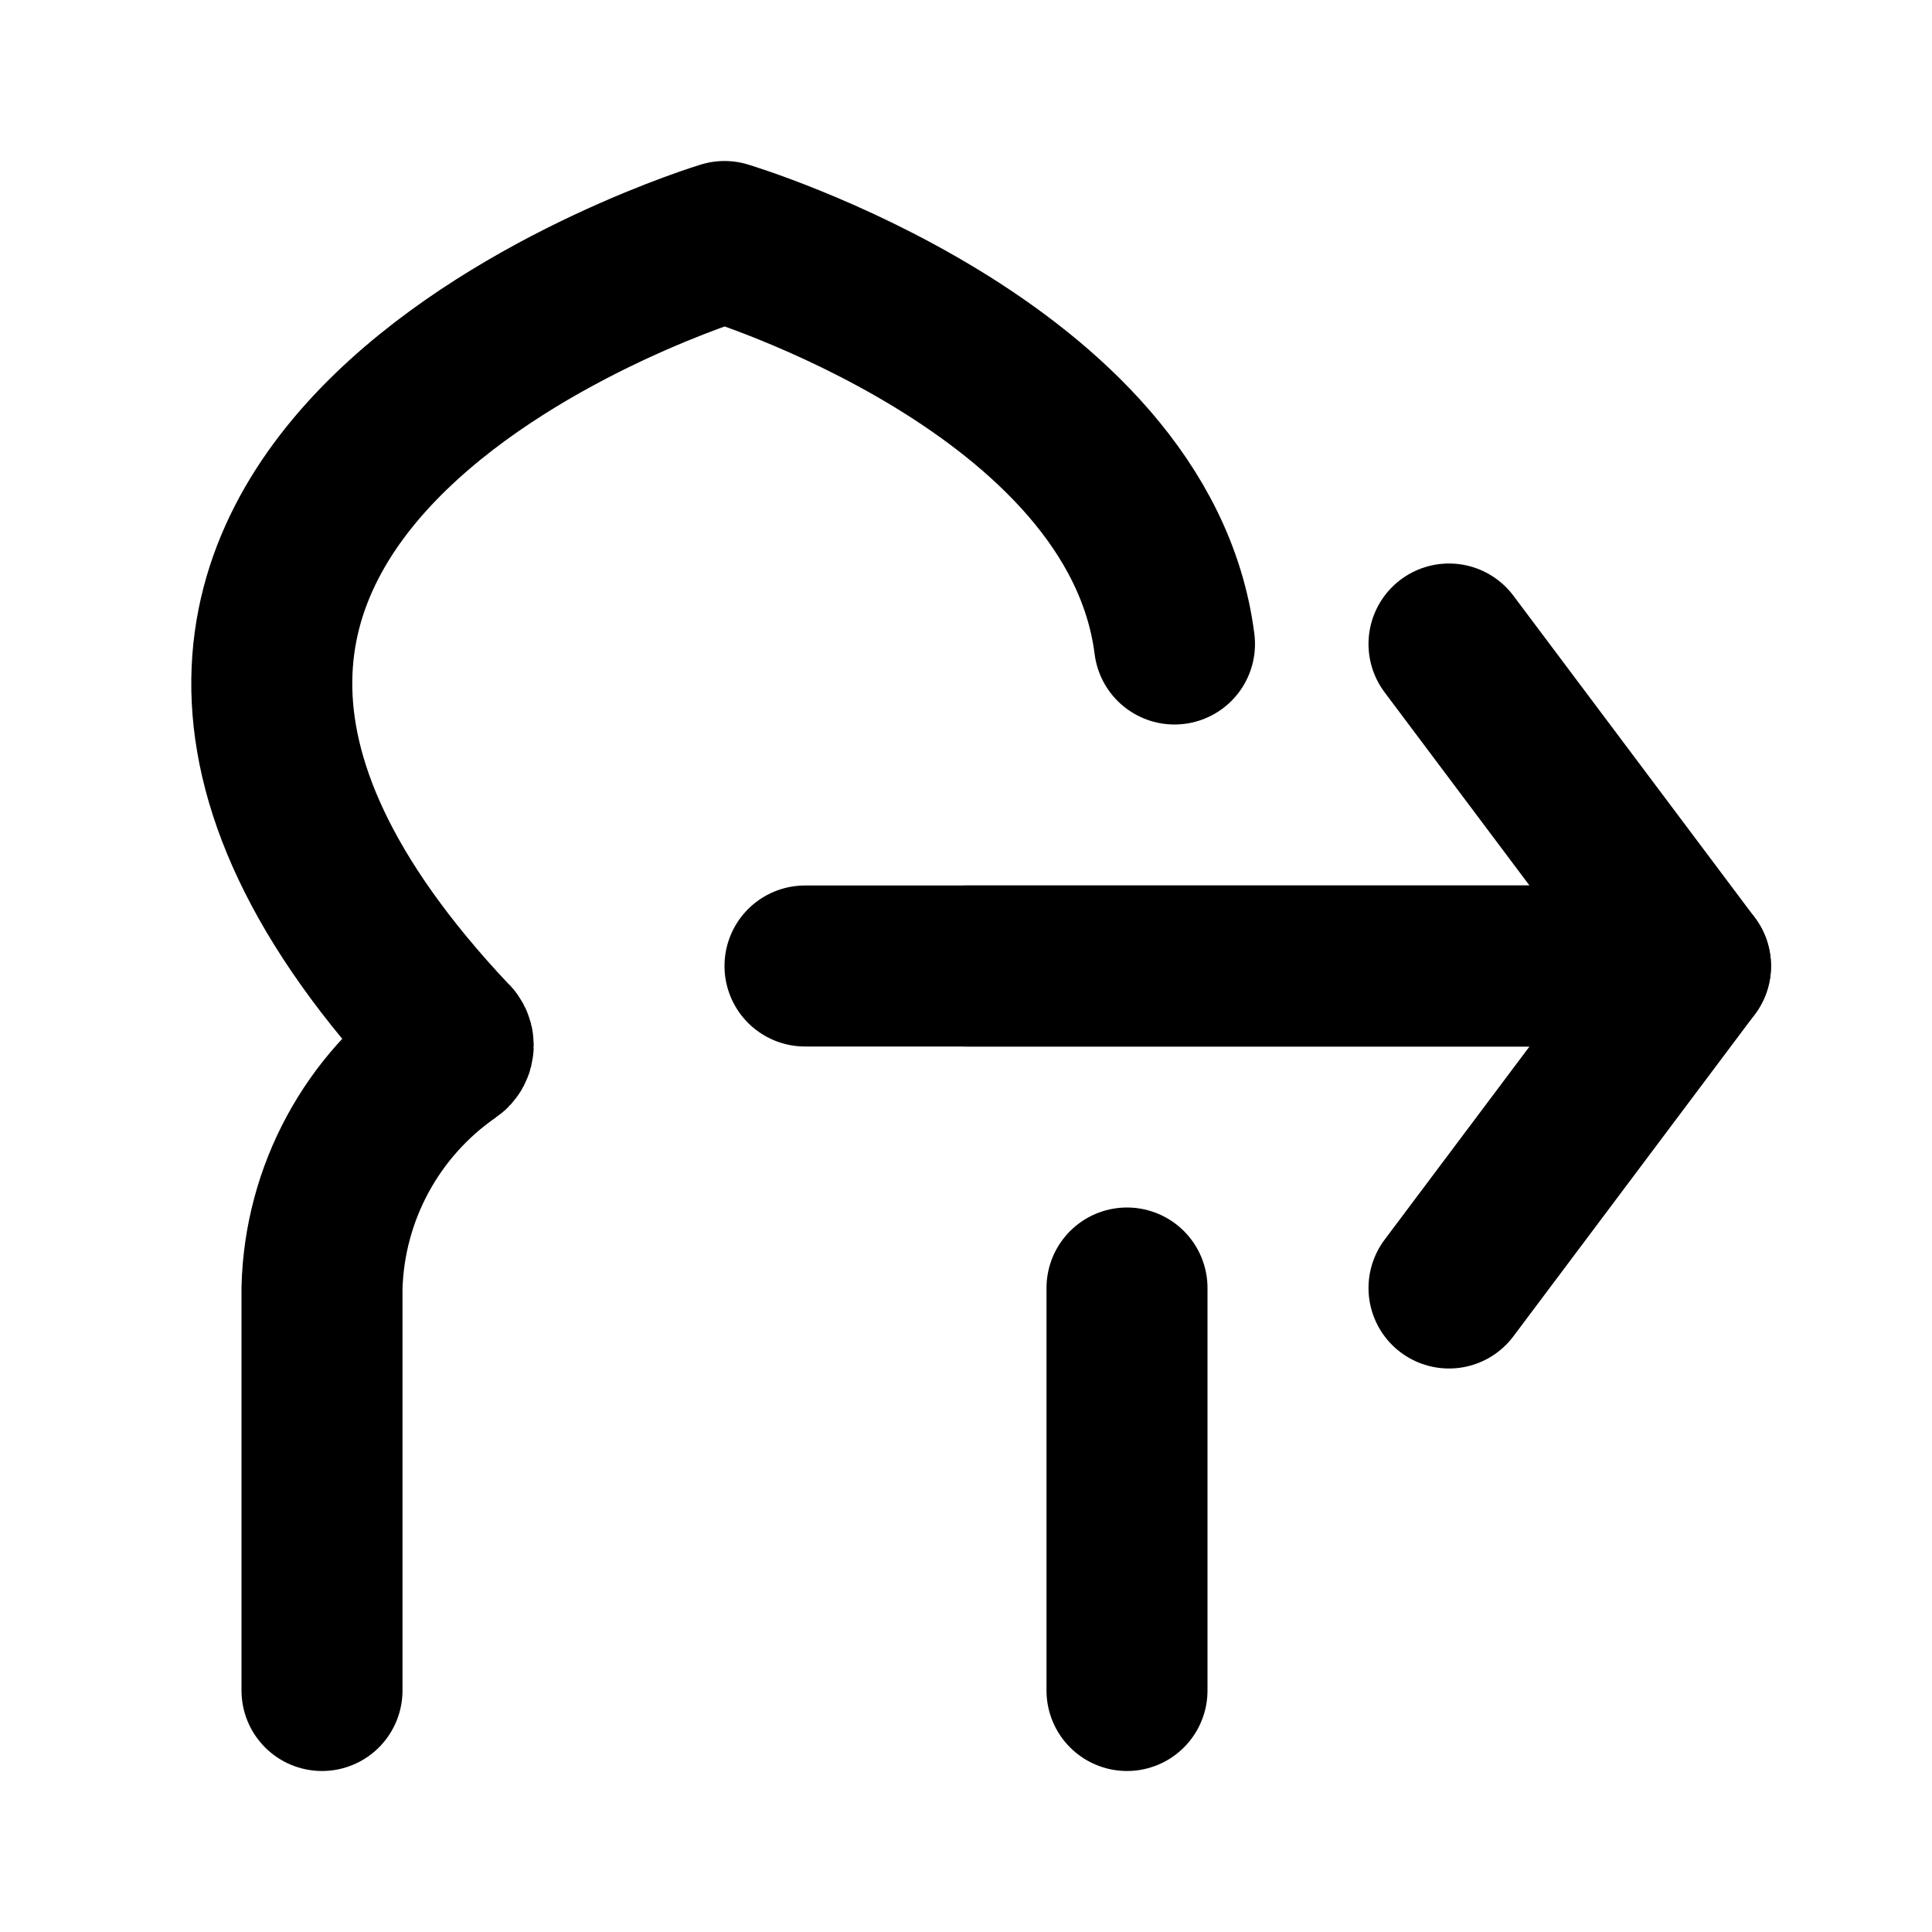
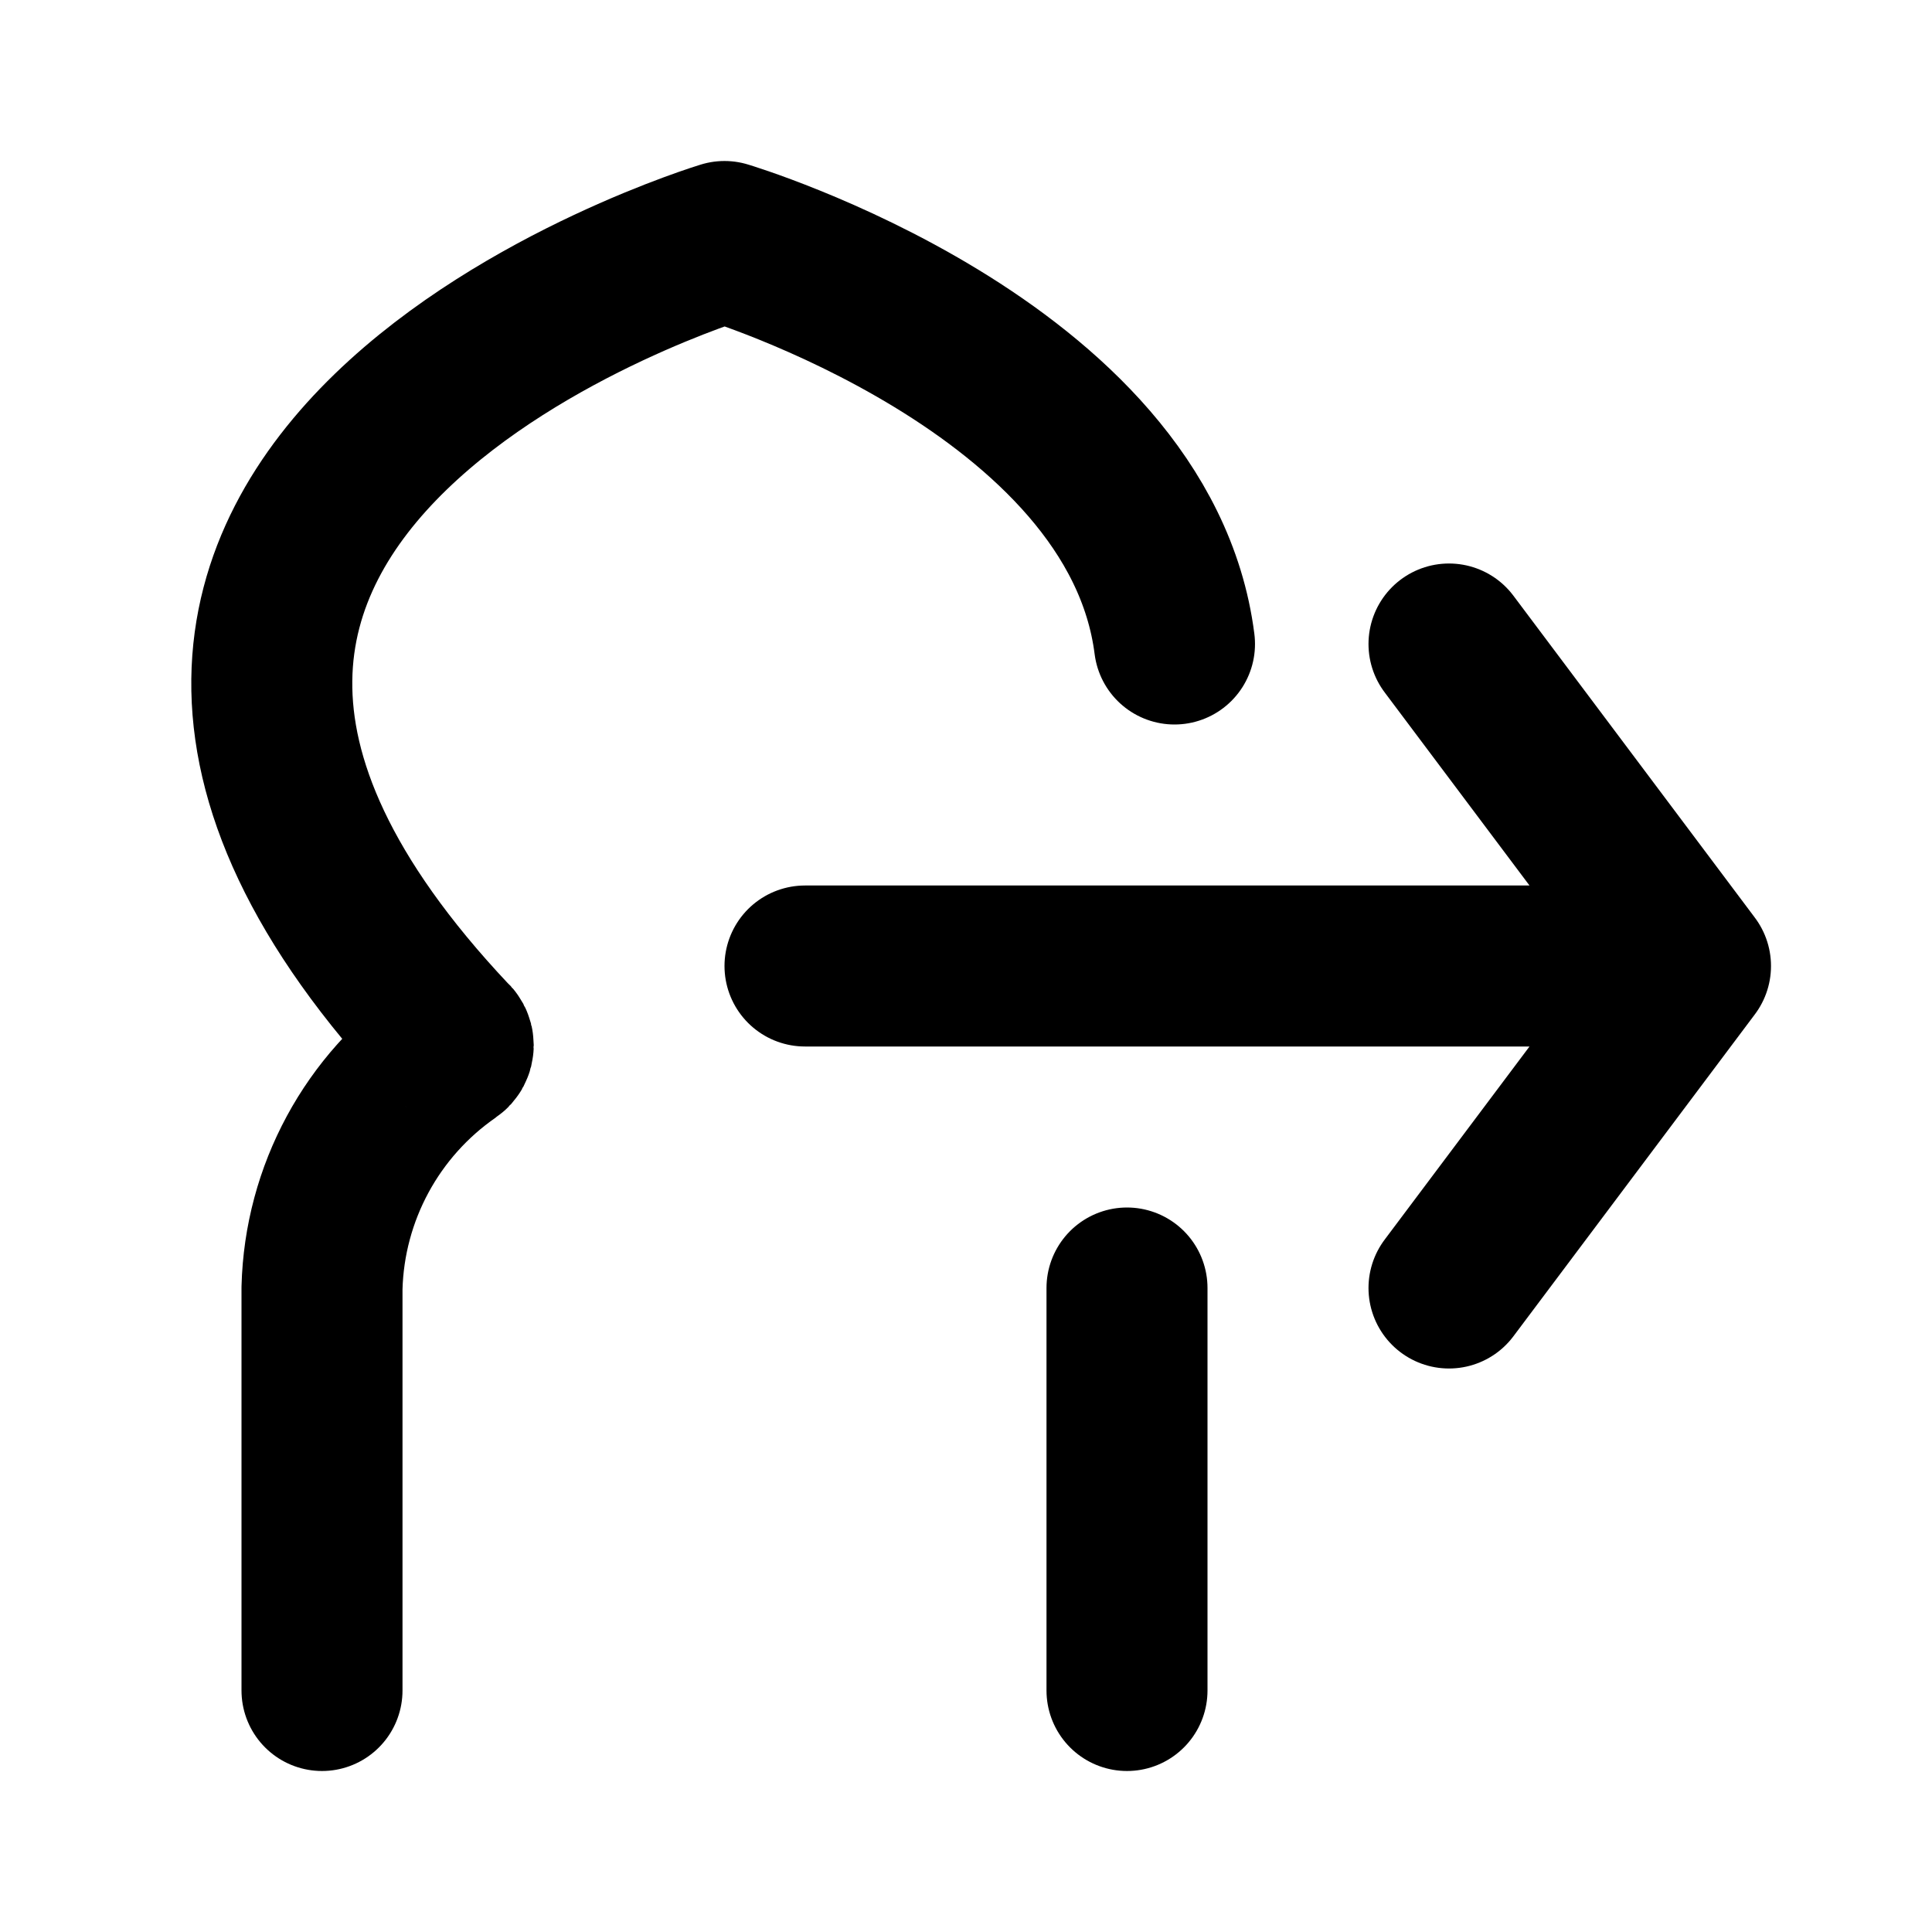
- <svg xmlns="http://www.w3.org/2000/svg" viewBox="0 0 24 24" fill="none" stroke="currentColor" stroke-width="2" stroke-linecap="round" stroke-linejoin="round" stroke-miterlimit="10" width="24" height="24">
-   <polyline points="12 12 21 12 18 8" fill="none" stroke="#000" stroke-linecap="round" stroke-linejoin="round" stroke-width="2" />
-   <polyline points="10 12 21 12 18 16" fill="none" stroke="#000" stroke-linecap="round" stroke-linejoin="round" stroke-width="2" />
-   <path d="M14.59,8C14.15,4.54,9,3,9,3H9S-.92,6,5.59,12.91a.09.09,0,0,1,0,.15A3.69,3.69,0,0,0,4,16v5" fill="none" stroke="#000" stroke-linecap="round" stroke-miterlimit="10" stroke-width="2" />
-   <line x1="14" y1="21" x2="14" y2="16" fill="none" stroke="#000" stroke-linecap="round" stroke-miterlimit="10" stroke-width="2" />
+ <svg xmlns="http://www.w3.org/2000/svg" viewBox="0 0 24 24" stroke-width="2" stroke-linecap="round" stroke-linejoin="round" width="24" height="24" fill="none" stroke="currentColor">
+   <path stroke-linecap="round" stroke-linejoin="round" stroke-width="2" d="M12 12h9l-3-4m-8 4h11l-3 4" />
+   <path d="M14.59 8C14.15 4.54 9 3 9 3h0s-9.92 3-3.41 9.91a.09.09 0 0 1 0 .15A3.69 3.69 0 0 0 4 16v5m10 0v-5" stroke-linecap="round" stroke-miterlimit="10" stroke-width="2" />
</svg>
